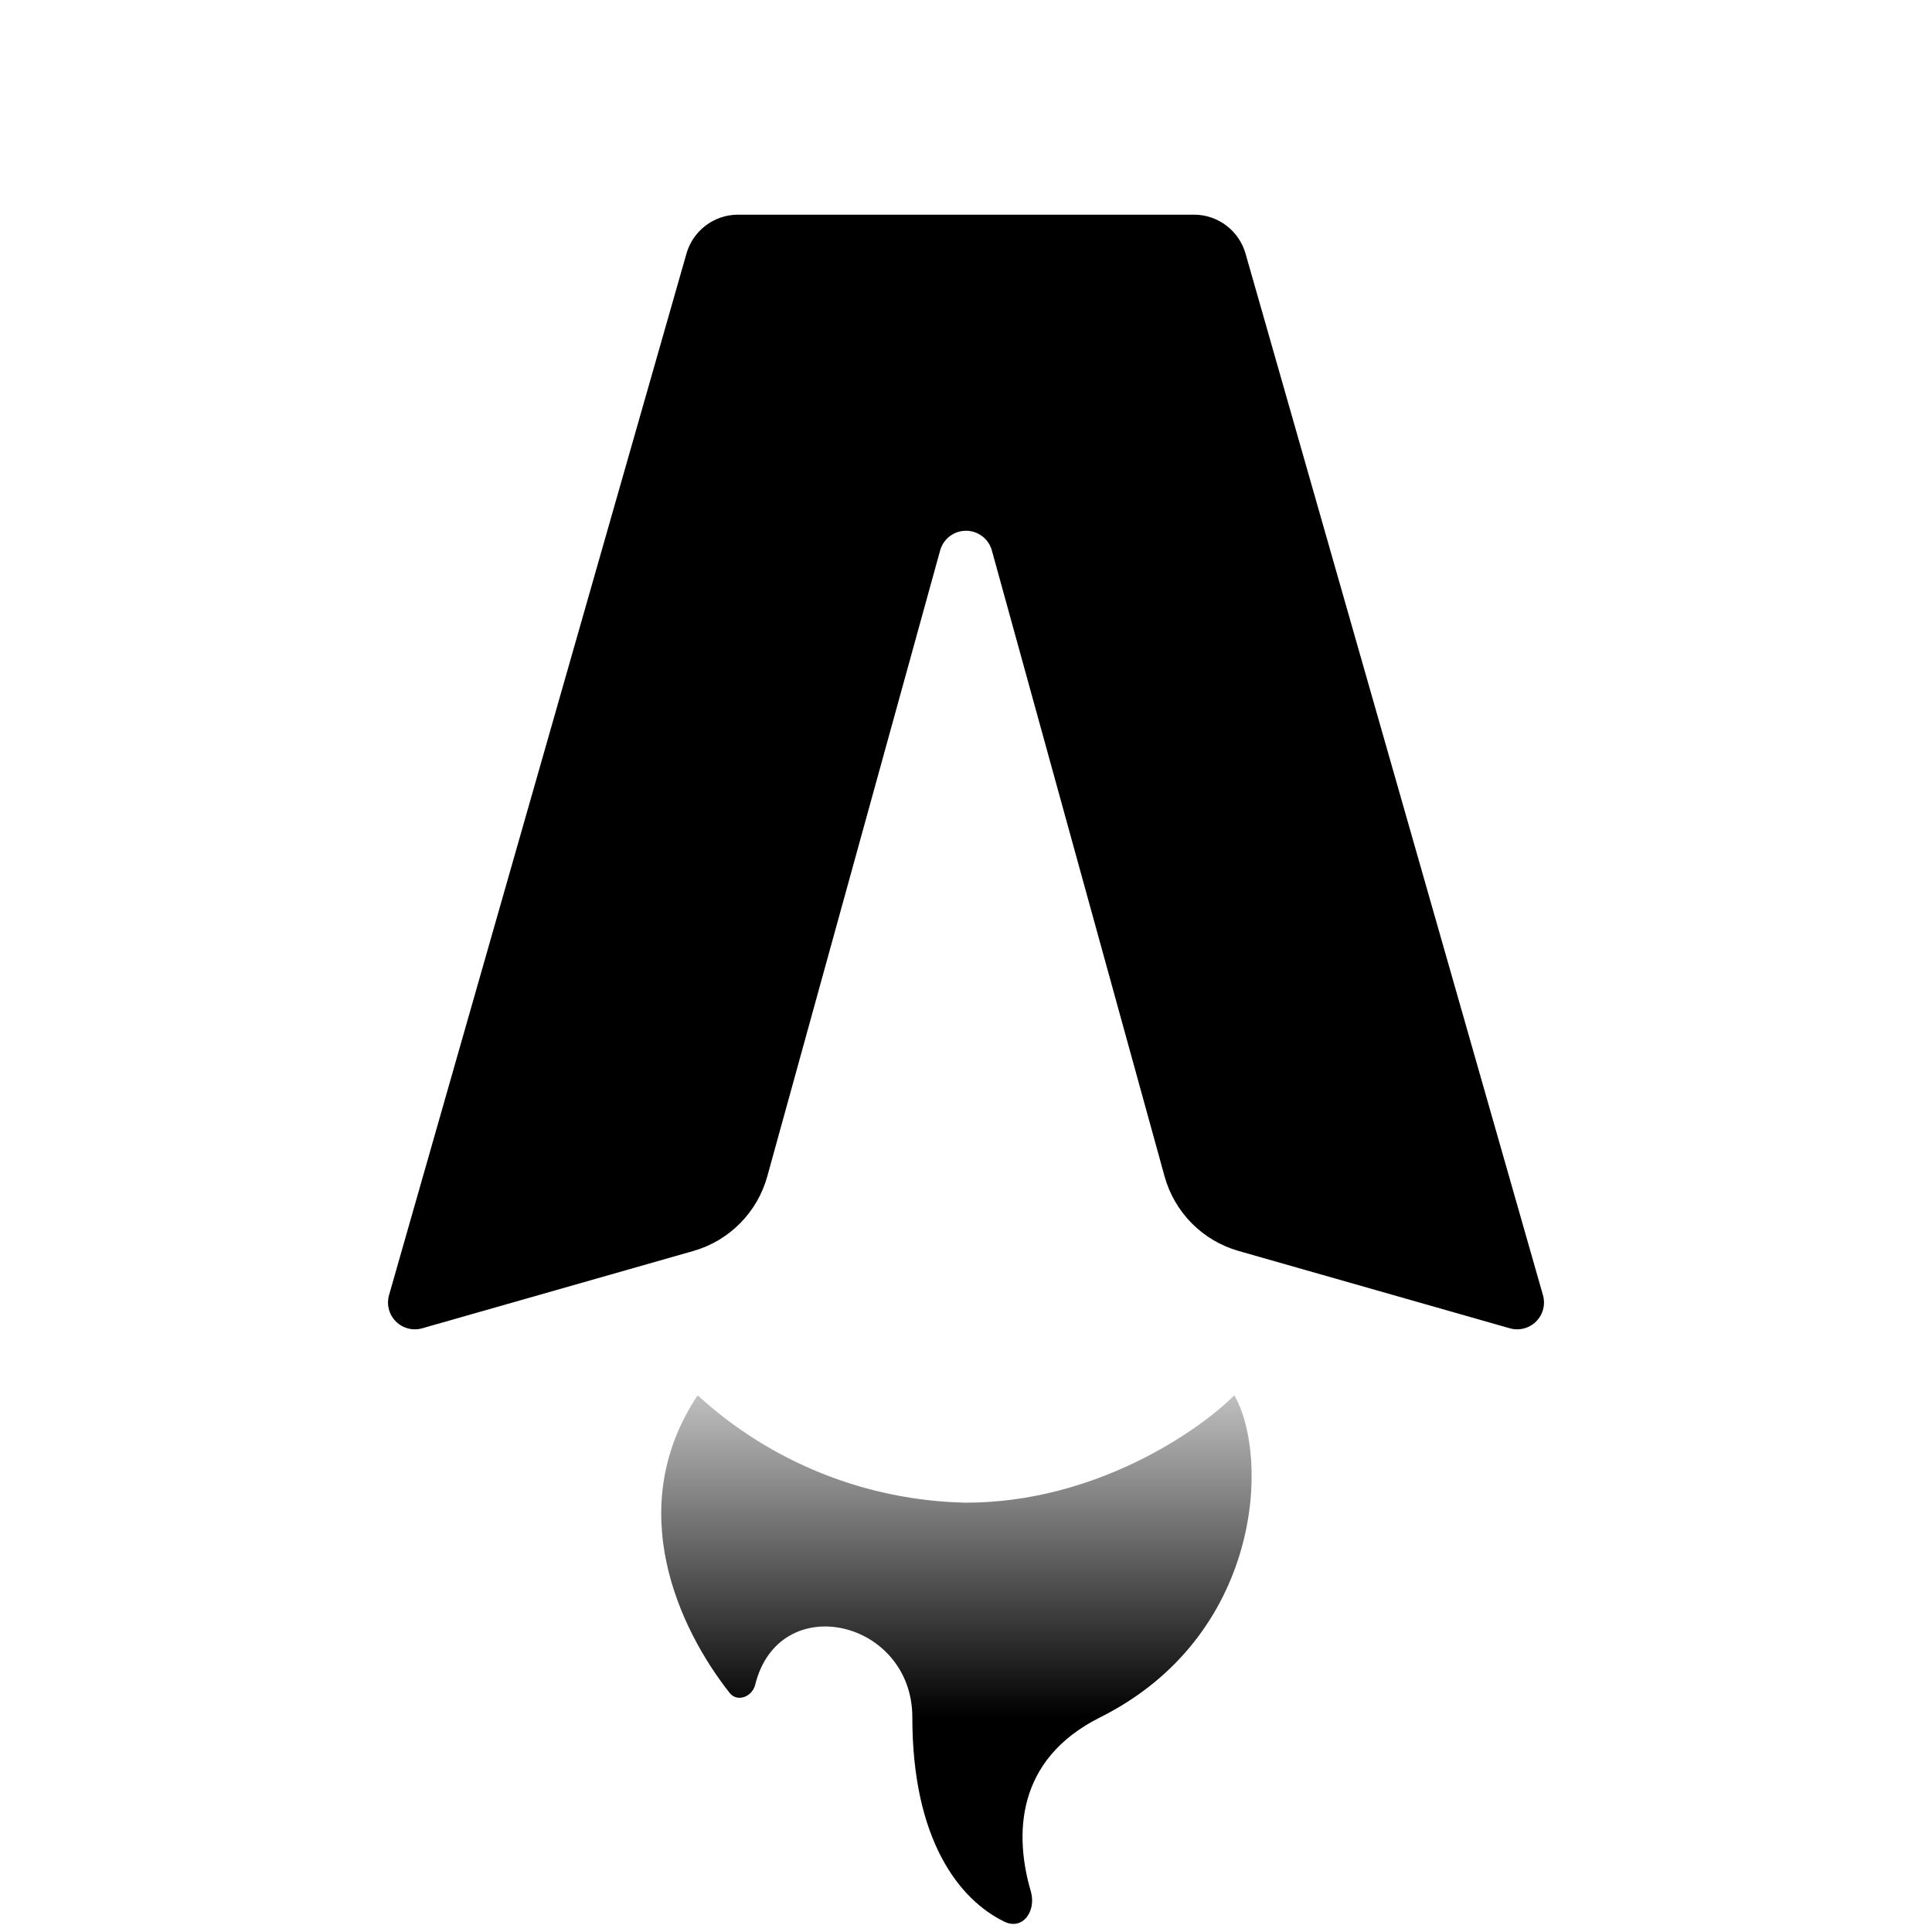
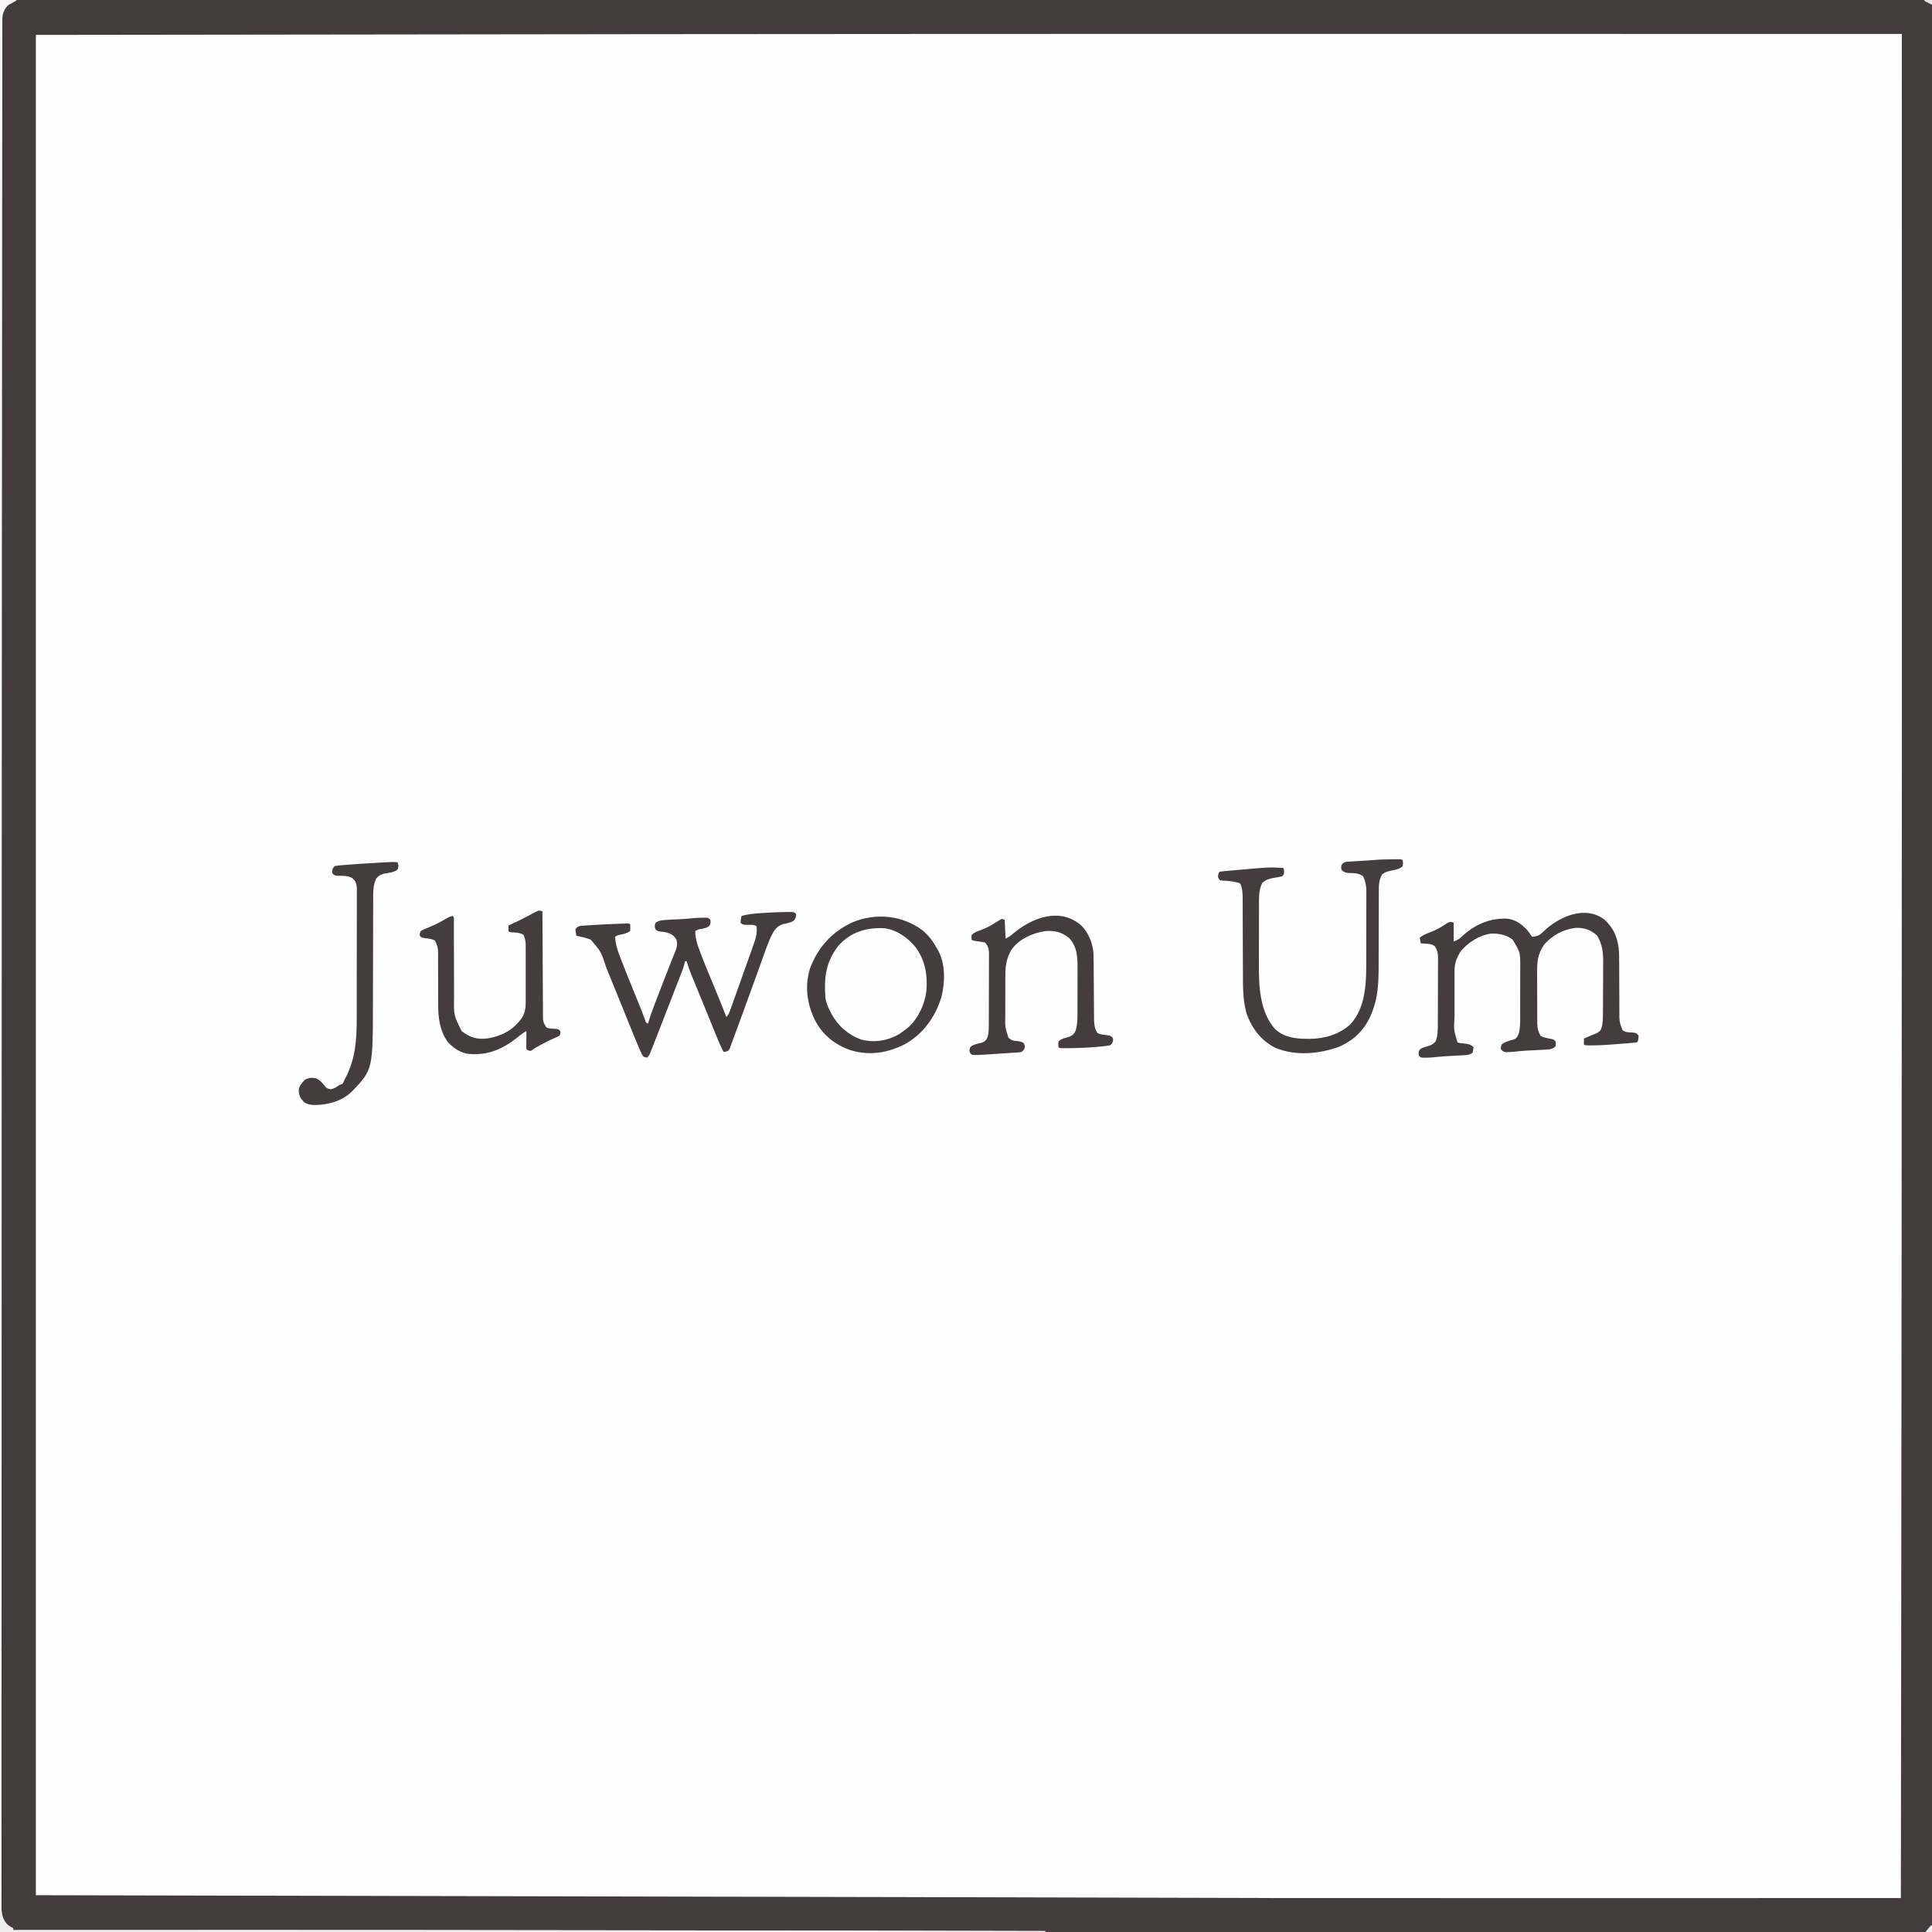
- <svg xmlns="http://www.w3.org/2000/svg" fill="none" viewBox="0 0 36 36">
-   <path fill="#000" d="M22.25 4h-8.5a1 1 0 0 0-.96.73l-5.54 19.4a.5.5 0 0 0 .62.62l5.05-1.44a2 2 0 0 0 1.38-1.4l3.22-11.66a.5.5 0 0 1 .96 0l3.22 11.67a2 2 0 0 0 1.38 1.39l5.05 1.44a.5.5 0 0 0 .62-.62l-5.54-19.4a1 1 0 0 0-.96-.73Z" />
-   <path fill="url(#gradient)" d="M18 28a7.63 7.63 0 0 1-5-2c-1.4 2.1-.35 4.35.6 5.55.14.17.41.07.47-.15.44-1.8 2.93-1.22 2.93.6 0 2.28.87 3.4 1.72 3.81.34.16.59-.2.49-.56-.31-1.05-.29-2.46 1.29-3.25 3-1.5 3.17-4.83 2.5-6-.67.67-2.6 2-5 2Z" />
-   <defs>
-     <linearGradient id="gradient" x1="16" x2="16" y1="32" y2="24" gradientUnits="userSpaceOnUse">
-       <stop stop-color="#000" />
-       <stop offset="1" stop-color="#000" stop-opacity="0" />
-     </linearGradient>
-   </defs>
-   <style>
-     @media (prefers-color-scheme:dark){:root{filter:invert(100%)}}
-   </style>
+ <svg xmlns="http://www.w3.org/2000/svg" version="1.1" width="2048" height="2048">
+   <path d="M0 0 C675.84 0 1351.68 0 2048 0 C2048 675.84 2048 1351.68 2048 2048 C1372.16 2048 696.32 2048 0 2048 C0 1372.16 0 696.32 0 0 Z " fill="#FEFEFE" transform="translate(0,0)" />
+   <path d="M0 0 C675.84 0 1351.68 0 2048 0 C2048 675.84 2048 1351.68 2048 2048 C1372.16 2048 696.32 2048 0 2048 C0 1372.16 0 696.32 0 0 Z M38 37 C38 687.76 38 1338.52 38 2009 C494.39 2009.99 494.39 2009.99 960 2011 C1154.04 2011.495 1154.04 2011.495 1352 2012 C1461.878 2012.059 1571.756 2012.105 1681.634 2012.07 C1705.512 2012.063 1729.391 2012.058 1753.269 2012.055 C1754.208 2012.055 1755.147 2012.055 1756.114 2012.055 C1765.56 2012.053 1775.006 2012.052 1784.451 2012.051 C1803.625 2012.048 1822.799 2012.045 1841.973 2012.042 C1842.851 2012.042 1843.729 2012.042 1844.634 2012.042 C1901.423 2012.033 1958.211 2012.017 2015 2012 C2015.136 1906.064 2015.265 1800.127 2015.493 1600.409 C2015.498 1595.727 2015.504 1591.046 2015.509 1586.364 C2015.59 1514.843 2015.668 1443.323 2015.777 1331.531 C2015.778 1330.827 2015.779 1330.122 2015.779 1329.396 C2015.849 1257.16 2015.912 1184.924 2016.066 760.344 C2016.066 759.607 2016.067 758.871 2016.067 758.112 C2016.072 686.209 2016.071 614.305 2016.063 489.263 C2016.063 484.283 2016.062 479.303 2016.062 474.323 C2016.055 388.403 2016.047 302.484 2016 36 C1980.526 35.994 1945.051 35.989 1909.577 35.984 C1908.88 35.984 1908.183 35.984 1907.465 35.984 C1831.464 35.973 1755.463 35.964 1679.462 35.958 C1677.736 35.958 1676.011 35.957 1674.286 35.957 C1637.919 35.954 1601.552 35.952 1565.185 35.949 C1546.866 35.948 1528.546 35.947 1510.226 35.945 C1507.466 35.945 1504.706 35.945 1501.946 35.945 C1454.285 35.941 1406.623 35.936 1358.962 35.928 C918.64 35.857 478.323 36.369 38 37 Z " fill="#443B3C" transform="translate(0,0)" />
+   <path d="M0 0 C6.347 5.446 10.83 11.351 14.863 18.645 C15.461 19.642 15.461 19.642 16.07 20.66 C24.169 35.099 23.788 54.748 19.836 70.41 C13.574 91.234 0.837 109.286 -18.336 120.199 C-37.007 129.834 -56.093 133.02 -76.484 126.902 C-93.2 121.146 -106.505 110.491 -114.449 94.645 C-122.743 77.517 -125.191 58.769 -119.523 40.336 C-111.068 17.829 -96.455 1.575 -74.449 -8.668 C-49.522 -18.986 -21.631 -16.244 0 0 Z " fill="#FDFDFD" transform="translate(978.1367,986.3555)" />
+   <path d="M0 0 C10.469 9.722 14.569 21.034 15.281 35.208 C15.399 39.032 15.418 42.855 15.411 46.681 C15.406 49.213 15.42 51.745 15.439 54.277 C15.482 60.554 15.493 66.832 15.505 73.109 C15.517 78.445 15.541 83.78 15.58 89.116 C15.593 91.598 15.589 94.079 15.585 96.56 C15.594 98.092 15.604 99.623 15.615 101.154 C15.609 101.832 15.603 102.511 15.597 103.21 C15.663 108.432 16.914 112.283 19 117 C22.415 119.688 26.461 119.363 30.66 119.559 C33.423 120.08 34.385 120.719 36 123 C35.565 128.435 35.565 128.435 34 130 C31.393 130.304 28.803 130.549 26.188 130.754 C25.386 130.819 24.584 130.884 23.758 130.951 C22.047 131.089 20.335 131.224 18.623 131.357 C16.066 131.557 13.509 131.769 10.953 131.982 C2.737 132.645 -5.443 133.131 -13.688 133.152 C-14.413 133.155 -15.138 133.158 -15.885 133.161 C-20.871 133.129 -20.871 133.129 -22 132 C-22.041 130 -22.043 128 -22 126 C-20.646 125.395 -19.292 124.791 -17.938 124.188 C-17.119 123.819 -16.3 123.45 -15.457 123.07 C-13.97 122.423 -12.47 121.804 -10.949 121.242 C-7.945 120.123 -6.162 119.199 -4.125 116.688 C-1.926 111.436 -1.845 106.048 -1.823 100.425 C-1.813 99.324 -1.813 99.324 -1.803 98.2 C-1.783 95.786 -1.772 93.371 -1.762 90.957 C-1.758 90.127 -1.754 89.296 -1.749 88.441 C-1.729 84.045 -1.714 79.649 -1.705 75.254 C-1.694 70.739 -1.659 66.225 -1.62 61.711 C-1.593 58.217 -1.585 54.723 -1.582 51.228 C-1.577 49.565 -1.565 47.902 -1.547 46.24 C-1.431 35.303 -2.223 26.181 -8.062 16.625 C-14.703 10.691 -22.016 8.149 -30.895 8.586 C-44.305 10.374 -55.177 16.243 -64.148 26.301 C-71.014 36.309 -71.721 44.756 -71.594 56.574 C-71.592 58.27 -71.592 59.965 -71.594 61.66 C-71.592 65.196 -71.574 68.732 -71.542 72.268 C-71.502 76.787 -71.498 81.305 -71.505 85.825 C-71.509 89.319 -71.496 92.813 -71.479 96.307 C-71.472 97.973 -71.469 99.639 -71.47 101.305 C-71.468 103.636 -71.447 105.965 -71.42 108.296 C-71.423 108.975 -71.426 109.654 -71.429 110.354 C-71.342 115.299 -70.241 118.675 -68 123 C-65.616 124.472 -63.464 124.901 -60.746 125.48 C-59.943 125.652 -59.14 125.823 -58.312 126 C-57.546 126.144 -56.779 126.289 -55.988 126.438 C-54 127 -54 127 -52 129 C-51.625 131.438 -51.625 131.438 -52 134 C-55.332 137.407 -58.451 137.469 -63.074 137.695 C-63.757 137.733 -64.441 137.771 -65.145 137.81 C-67.325 137.928 -69.506 138.027 -71.688 138.125 C-74.546 138.269 -77.404 138.42 -80.262 138.57 C-80.947 138.605 -81.632 138.639 -82.338 138.675 C-87.26 138.931 -92.109 139.409 -97 140 C-98.789 140.123 -100.582 140.215 -102.375 140.25 C-103.593 140.289 -103.593 140.289 -104.836 140.328 C-107.525 139.92 -108.401 139.167 -110 137 C-110 134.5 -110 134.5 -109 132 C-104.783 129.034 -100.462 127.907 -95.523 126.648 C-92.383 124.597 -91.694 122.588 -90.608 119.071 C-89.224 112.082 -89.55 104.852 -89.566 97.754 C-89.562 95.975 -89.557 94.195 -89.551 92.416 C-89.542 88.699 -89.544 84.981 -89.554 81.263 C-89.565 76.521 -89.545 71.78 -89.516 67.038 C-89.498 63.367 -89.498 59.696 -89.504 56.025 C-89.504 54.278 -89.498 52.53 -89.485 50.783 C-89.369 34.569 -89.369 34.569 -97.562 21.062 C-104.08 15.936 -112.298 14.346 -120.473 14.656 C-132.93 16.351 -145.281 24.198 -153 34 C-156.86 40.469 -159.124 45.957 -159.129 53.532 C-159.131 54.191 -159.133 54.85 -159.135 55.529 C-159.139 57.709 -159.136 59.89 -159.133 62.07 C-159.133 63.591 -159.134 65.113 -159.136 66.634 C-159.137 69.826 -159.135 73.019 -159.13 76.212 C-159.125 80.284 -159.128 84.355 -159.134 88.427 C-159.138 91.572 -159.136 94.717 -159.134 97.862 C-159.133 99.362 -159.134 100.862 -159.136 102.362 C-159.972 116.749 -159.972 116.749 -156 130 C-153.042 130.935 -153.042 130.935 -149.625 131.125 C-145.114 131.542 -142.398 131.903 -139 135 C-139.312 137.875 -139.312 137.875 -140 141 C-143.573 143.382 -145.502 143.365 -149.758 143.598 C-150.42 143.637 -151.083 143.676 -151.765 143.716 C-153.885 143.84 -156.005 143.952 -158.125 144.062 C-160.899 144.216 -163.672 144.375 -166.445 144.535 C-167.758 144.61 -169.072 144.685 -170.425 144.763 C-173.329 144.955 -176.2 145.207 -179.09 145.547 C-182.57 145.95 -185.937 146.165 -189.438 146.188 C-190.447 146.202 -191.456 146.216 -192.496 146.23 C-195 146 -195 146 -197 144 C-197.348 141.287 -197.515 139.693 -195.852 137.453 C-193.402 135.531 -191.06 134.999 -188.062 134.188 C-184.037 132.904 -182.28 132.293 -179.312 129.188 C-176.831 123.161 -176.848 116.918 -176.839 110.498 C-176.834 109.677 -176.829 108.857 -176.824 108.012 C-176.809 105.319 -176.802 102.626 -176.797 99.934 C-176.794 99.01 -176.791 98.086 -176.788 97.134 C-176.773 92.251 -176.764 87.368 -176.76 82.486 C-176.754 77.45 -176.73 72.414 -176.702 67.378 C-176.683 63.496 -176.678 59.614 -176.676 55.732 C-176.673 53.875 -176.665 52.019 -176.652 50.162 C-176.635 47.565 -176.637 44.969 -176.644 42.373 C-176.634 41.611 -176.625 40.848 -176.616 40.063 C-176.653 35.302 -177.428 32.019 -180 28 C-183.404 25.73 -185.165 25.635 -189.188 25.375 C-190.274 25.3 -191.361 25.225 -192.48 25.148 C-193.312 25.099 -194.143 25.05 -195 25 C-195.33 23.02 -195.66 21.04 -196 19 C-192.635 16.138 -189.191 14.824 -185.062 13.312 C-178.337 10.78 -172.631 7.488 -166.707 3.441 C-164 2 -164 2 -160 3 C-160 9.6 -160 16.2 -160 23 C-155.621 21.248 -154.196 20.509 -151.062 17.438 C-137.546 5.091 -122.764 -1.502 -104.277 -1.27 C-94.871 -0.496 -88.34 4.274 -82 11 C-80.169 13.272 -78.586 15.544 -77 18 C-71.357 17.613 -68.904 16.554 -65 12.5 C-48.418 -3.399 -20.554 -15.883 0 0 Z " fill="#443C3D" transform="translate(1701,975)" />
+   <path d="M0 0 C1.165 -0.014 1.165 -0.014 2.353 -0.028 C7.565 0.002 7.565 0.002 9.812 2.25 C9.611 4.871 9.248 6.651 7.691 8.793 C4.156 11.534 -0.457 11.982 -4.742 12.992 C-11.735 15.545 -14.389 20.78 -17.455 27.198 C-21.139 35.568 -24.085 44.261 -27.161 52.866 C-28.458 56.495 -29.764 60.121 -31.073 63.745 C-32.426 67.496 -33.78 71.246 -35.13 74.998 C-39.368 86.77 -43.653 98.524 -47.963 110.269 C-49.099 113.366 -50.231 116.463 -51.362 119.561 C-53.002 124.043 -54.662 128.516 -56.341 132.983 C-57.117 135.06 -57.87 137.143 -58.622 139.229 C-59.244 140.873 -59.244 140.873 -59.879 142.551 C-60.212 143.456 -60.546 144.361 -60.889 145.294 C-62.188 147.25 -62.188 147.25 -64.832 148.044 C-65.609 148.112 -66.387 148.18 -67.188 148.25 C-70.835 141.29 -73.766 134.1 -76.688 126.812 C-77.828 123.981 -78.971 121.151 -80.113 118.32 C-80.423 117.552 -80.733 116.783 -81.052 115.992 C-83.816 109.148 -86.615 102.319 -89.418 95.492 C-90.328 93.273 -91.238 91.053 -92.148 88.834 C-93.507 85.52 -94.867 82.208 -96.23 78.896 C-97.515 75.775 -98.795 72.651 -100.074 69.527 C-100.46 68.593 -100.846 67.659 -101.244 66.696 C-103.192 61.928 -104.891 57.237 -106.188 52.25 C-106.847 52.25 -107.507 52.25 -108.188 52.25 C-108.313 52.968 -108.439 53.686 -108.569 54.425 C-109.186 57.243 -110.042 59.759 -111.083 62.447 C-111.475 63.466 -111.867 64.486 -112.272 65.536 C-112.7 66.637 -113.129 67.737 -113.57 68.871 C-114.017 70.028 -114.464 71.184 -114.924 72.376 C-116.133 75.502 -117.345 78.627 -118.56 81.751 C-119.563 84.332 -120.564 86.914 -121.564 89.496 C-124.302 96.561 -127.048 103.622 -129.798 110.682 C-131.089 113.996 -132.377 117.31 -133.665 120.625 C-135.431 125.169 -137.204 129.71 -138.983 134.25 C-139.617 135.869 -140.25 137.49 -140.881 139.111 C-141.744 141.325 -142.613 143.536 -143.484 145.746 C-143.962 146.965 -144.44 148.184 -144.933 149.439 C-146.188 152.25 -146.188 152.25 -148.188 154.25 C-150.159 154.147 -150.159 154.147 -152.188 153.25 C-153.508 151.36 -153.508 151.36 -154.646 148.89 C-155.068 147.981 -155.491 147.072 -155.926 146.135 C-157.973 141.452 -159.948 136.749 -161.855 132.008 C-162.288 130.942 -162.721 129.876 -163.167 128.777 C-164.093 126.494 -165.018 124.21 -165.94 121.926 C-167.393 118.332 -168.85 114.739 -170.308 111.147 C-172.3 106.242 -174.29 101.336 -176.278 96.429 C-180.21 86.725 -184.147 77.023 -188.099 67.328 C-189.224 64.565 -190.344 61.8 -191.464 59.036 C-196.999 42.096 -196.999 42.096 -207.898 29.359 C-212.825 27.373 -217.989 26.273 -223.188 25.25 C-223.875 21.938 -223.875 21.938 -224.188 18.25 C-222.642 16.048 -221.639 15.356 -219.012 14.742 C-217.742 14.649 -217.742 14.649 -216.445 14.555 C-215.475 14.479 -214.504 14.403 -213.504 14.325 C-212.451 14.259 -211.398 14.193 -210.312 14.125 C-209.226 14.048 -208.139 13.971 -207.02 13.891 C-198.083 13.292 -189.137 12.898 -180.188 12.562 C-178.911 12.514 -177.635 12.465 -176.321 12.416 C-174.553 12.359 -174.553 12.359 -172.75 12.301 C-171.699 12.266 -170.649 12.232 -169.566 12.197 C-167.188 12.25 -167.188 12.25 -166.188 13.25 C-165.938 16.688 -165.938 16.688 -166.188 20.25 C-169.349 22.358 -171.639 22.967 -175.312 23.812 C-179.058 24.417 -179.058 24.417 -182.188 26.25 C-181.8 33.136 -180.176 38.893 -177.73 45.309 C-177.377 46.256 -177.024 47.203 -176.661 48.179 C-172.479 59.305 -167.996 70.311 -163.5 81.312 C-162.251 84.376 -161.004 87.441 -159.758 90.505 C-158.964 92.456 -158.17 94.406 -157.374 96.356 C-154.845 102.568 -152.428 108.806 -150.149 115.115 C-149.384 117.415 -149.384 117.415 -147.188 118.25 C-147.022 117.663 -146.856 117.076 -146.685 116.471 C-144.726 109.716 -142.35 103.189 -139.801 96.637 C-139.38 95.546 -138.959 94.456 -138.526 93.333 C-137.187 89.866 -135.844 86.402 -134.5 82.938 C-133.617 80.656 -132.735 78.374 -131.854 76.092 C-131.42 74.971 -130.987 73.85 -130.54 72.696 C-129.676 70.457 -128.812 68.217 -127.95 65.977 C-125.909 60.675 -123.846 55.383 -121.724 50.112 C-121.344 49.155 -120.965 48.197 -120.574 47.211 C-119.867 45.431 -119.15 43.656 -118.419 41.886 C-116.608 37.283 -115.664 34.167 -117.188 29.25 C-119.71 24.912 -122.438 23.346 -127.027 21.793 C-129.205 21.246 -131.265 20.998 -133.5 20.812 C-137.188 20.25 -137.188 20.25 -139.25 18.5 C-140.467 15.579 -140.345 14.183 -139.188 11.25 C-136.5 9.591 -134.186 8.947 -131.062 8.656 C-129.881 8.546 -129.881 8.546 -128.676 8.434 C-123.671 8.064 -118.662 7.853 -113.648 7.645 C-109.586 7.462 -105.567 7.21 -101.527 6.73 C-97.593 6.266 -93.715 6.084 -89.75 6.062 C-87.958 6.041 -87.958 6.041 -86.129 6.02 C-83.188 6.25 -83.188 6.25 -81.188 8.25 C-80.84 10.961 -80.683 12.558 -82.324 14.809 C-84.851 16.764 -87.205 17.194 -90.312 17.875 C-94.058 18.44 -94.058 18.44 -97.188 20.25 C-97.141 27.061 -95.536 33.129 -93.125 39.438 C-92.789 40.34 -92.453 41.242 -92.107 42.171 C-86.727 56.393 -80.8 70.409 -74.988 84.457 C-71.31 93.357 -67.728 102.294 -64.188 111.25 C-61.734 108.796 -61.131 106.75 -59.96 103.481 C-59.304 101.661 -59.304 101.661 -58.634 99.804 C-58.158 98.467 -57.682 97.13 -57.207 95.793 C-56.711 94.411 -56.215 93.029 -55.719 91.648 C-54.674 88.736 -53.633 85.823 -52.594 82.909 C-51.287 79.238 -49.972 75.57 -48.655 71.903 C-45.912 64.265 -43.193 56.62 -40.498 48.966 C-39.667 46.608 -38.831 44.252 -37.99 41.898 C-36.963 39.016 -35.953 36.128 -34.949 33.238 C-34.516 32.04 -34.516 32.04 -34.075 30.818 C-32.3 25.612 -31.575 20.755 -32.188 15.25 C-34.587 12.85 -40.716 13.784 -43.965 13.629 C-47.188 13.25 -47.188 13.25 -49.188 11.25 C-48.812 7.625 -48.812 7.625 -48.188 4.25 C-40.976 2.113 -33.861 1.598 -26.375 1.125 C-25.096 1.042 -23.818 0.958 -22.501 0.872 C-15.002 0.41 -7.513 0.049 0 0 Z " fill="#443C3D" transform="translate(834.1875,966.75)" />
+   <path d="M0 0 C0.892 -0.005 1.784 -0.009 2.703 -0.014 C9.064 0.002 9.064 0.002 10.188 1.125 C10.5 4 10.5 4 10.188 7.125 C7.092 10.19 3.945 10.81 -0.25 11.625 C-4.686 12.489 -8.259 13.248 -11.812 16.125 C-15.024 21.997 -15.239 27.016 -15.197 33.624 C-15.203 34.658 -15.208 35.691 -15.214 36.756 C-15.223 38.994 -15.226 41.233 -15.223 43.471 C-15.219 47.03 -15.233 50.59 -15.252 54.149 C-15.288 61.724 -15.302 69.3 -15.312 76.875 C-15.325 85.619 -15.347 94.363 -15.393 103.107 C-15.406 106.583 -15.402 110.058 -15.397 113.533 C-15.437 129.57 -16.003 145.959 -22 161.062 C-22.3 161.843 -22.599 162.624 -22.908 163.429 C-29.61 180.155 -41.018 191.675 -57.562 198.812 C-78.928 206.485 -103.644 208.682 -124.902 199.84 C-140.504 191.984 -150.382 178.462 -155.812 162.125 C-159.455 147.97 -159.253 133.728 -159.254 119.211 C-159.266 116.741 -159.279 114.271 -159.294 111.801 C-159.33 105.35 -159.35 98.898 -159.365 92.447 C-159.39 82.088 -159.43 71.73 -159.487 61.372 C-159.504 57.767 -159.507 54.163 -159.51 50.558 C-159.52 48.349 -159.53 46.14 -159.541 43.931 C-159.537 42.438 -159.537 42.438 -159.534 40.915 C-159.573 35.617 -159.895 31.093 -161.812 26.125 C-164.007 24.673 -164.007 24.673 -166.75 24.25 C-167.727 24.036 -168.704 23.822 -169.711 23.602 C-173.668 22.994 -177.598 22.669 -181.598 22.531 C-182.329 22.397 -183.059 22.263 -183.812 22.125 C-185.812 19.125 -185.812 19.125 -185.5 16.5 C-184.812 14.125 -184.812 14.125 -183.812 13.125 C-181.614 12.835 -179.407 12.608 -177.199 12.406 C-176.522 12.344 -175.845 12.281 -175.147 12.217 C-172.932 12.014 -170.716 11.819 -168.5 11.625 C-167.749 11.558 -166.997 11.491 -166.223 11.422 C-131.462 8.333 -131.462 8.333 -116.812 9.125 C-115.812 10.125 -115.812 10.125 -115.625 13.062 C-115.812 16.125 -115.812 16.125 -117.812 18.125 C-120.885 18.794 -123.944 19.329 -127.051 19.805 C-131.855 20.645 -135.191 21.828 -138.812 25.125 C-141.735 31.157 -142.252 37.162 -142.217 43.762 C-142.227 45.14 -142.227 45.14 -142.237 46.546 C-142.256 49.563 -142.252 52.58 -142.246 55.598 C-142.251 57.724 -142.256 59.851 -142.262 61.978 C-142.271 66.437 -142.269 70.896 -142.259 75.356 C-142.247 81 -142.267 86.643 -142.296 92.287 C-142.315 96.686 -142.314 101.085 -142.309 105.485 C-142.309 107.561 -142.315 109.637 -142.327 111.713 C-142.447 134.769 -141.39 161.706 -125.297 179.832 C-116.038 188.709 -103.788 190.304 -91.562 190.312 C-90.672 190.325 -89.781 190.337 -88.863 190.35 C-73.262 190.384 -57.58 185.822 -45.781 175.316 C-28.128 156.695 -28.494 128.555 -28.512 104.629 C-28.508 102.383 -28.503 100.136 -28.499 97.89 C-28.491 93.211 -28.492 88.533 -28.497 83.854 C-28.503 77.87 -28.486 71.886 -28.462 65.902 C-28.448 61.276 -28.447 56.649 -28.45 52.023 C-28.449 49.816 -28.444 47.609 -28.434 45.402 C-28.422 42.321 -28.429 39.24 -28.44 36.158 C-28.433 35.257 -28.425 34.356 -28.417 33.427 C-28.465 27.667 -29.374 23.369 -31.812 18.125 C-36.454 14.338 -42.035 14.692 -47.789 14.531 C-51.078 14.089 -52.482 13.45 -54.812 11.125 C-55.25 8.625 -55.25 8.625 -54.812 6.125 C-53.095 3.758 -52.115 3.184 -49.216 2.617 C-47.676 2.524 -47.676 2.524 -46.105 2.43 C-44.4 2.316 -44.4 2.316 -42.66 2.201 C-41.452 2.134 -40.245 2.068 -39 2 C-37.767 1.922 -36.534 1.844 -35.263 1.764 C-32.839 1.611 -30.414 1.463 -27.989 1.32 C-25.528 1.169 -23.074 0.996 -20.617 0.781 C-13.741 0.185 -6.899 0.025 0 0 Z " fill="#443C3D" transform="translate(1476.812,910.875)" />
+   <path d="M0 0 C8.851 8.009 13.58 20.034 14.199 31.772 C14.297 35.575 14.323 39.378 14.336 43.183 C14.344 45.74 14.364 48.296 14.388 50.853 C14.444 57.197 14.48 63.542 14.516 69.886 C14.547 75.263 14.586 80.639 14.636 86.016 C14.656 88.526 14.664 91.036 14.672 93.545 C14.685 95.093 14.699 96.64 14.713 98.188 C14.712 98.878 14.711 99.568 14.71 100.279 C14.775 105.414 15.347 110.52 18.25 114.875 C20.758 116.487 23.055 116.654 26 117 C31.53 117.651 31.53 117.651 33.887 119.402 C35 121 35 121 34.812 123.562 C34 126 34 126 32 128 C29.52 128.462 27.128 128.802 24.625 129.062 C23.875 129.145 23.125 129.227 22.352 129.312 C10.046 130.59 -2.319 131.07 -14.688 131.125 C-15.413 131.13 -16.138 131.134 -16.885 131.139 C-21.877 131.123 -21.877 131.123 -23 130 C-23.188 127.062 -23.188 127.062 -23 124 C-19.912 120.912 -15.97 120.335 -11.848 119.098 C-8.107 117.656 -6.608 116.25 -4.875 112.688 C-3.174 107.463 -2.872 102.412 -2.855 96.944 C-2.851 96.265 -2.848 95.586 -2.845 94.887 C-2.835 92.658 -2.833 90.428 -2.832 88.199 C-2.829 86.638 -2.825 85.076 -2.822 83.514 C-2.816 80.245 -2.814 76.976 -2.815 73.707 C-2.815 69.538 -2.801 65.369 -2.784 61.2 C-2.773 57.975 -2.771 54.75 -2.771 51.525 C-2.77 49.989 -2.766 48.453 -2.758 46.917 C-2.7 34.241 -2.978 23.749 -12 14 C-19.902 7.92 -27.184 6.272 -37 7 C-49.877 8.941 -63.885 14.935 -71.898 25.504 C-79.064 36.019 -79.315 45.779 -79.301 58.184 C-79.305 59.649 -79.309 61.114 -79.314 62.58 C-79.321 65.638 -79.321 68.697 -79.316 71.755 C-79.31 75.65 -79.327 79.544 -79.35 83.438 C-79.365 86.46 -79.366 89.483 -79.363 92.505 C-79.363 93.94 -79.368 95.375 -79.378 96.81 C-79.596 108.763 -79.596 108.763 -76 120 C-73.119 122.544 -71.328 123.343 -67.5 123.5 C-64.66 123.743 -63.035 123.983 -60.438 125.25 C-59 127 -59 127 -58.562 129.5 C-59.079 132.45 -59.7 133.156 -62 135 C-63.881 135.475 -63.881 135.475 -66.021 135.616 C-66.827 135.676 -67.632 135.736 -68.461 135.797 C-69.33 135.847 -70.199 135.898 -71.094 135.949 C-71.996 136.012 -72.898 136.074 -73.827 136.138 C-75.74 136.268 -77.653 136.391 -79.566 136.508 C-82.462 136.685 -85.356 136.881 -88.25 137.08 C-110.561 138.581 -110.561 138.581 -115 138 C-117 136 -117 136 -117.312 133.562 C-117 131 -117 131 -115.887 129.457 C-112.473 126.82 -108.157 126.289 -104.031 125.258 C-100.372 123.739 -99.55 122.592 -98 119 C-96.806 114.482 -96.845 109.982 -96.839 105.342 C-96.834 104.481 -96.829 103.62 -96.824 102.733 C-96.809 99.895 -96.802 97.057 -96.797 94.219 C-96.791 92.242 -96.785 90.266 -96.78 88.29 C-96.769 84.151 -96.763 80.012 -96.76 75.873 C-96.754 70.57 -96.73 65.267 -96.702 59.964 C-96.683 55.884 -96.678 51.804 -96.676 47.724 C-96.673 45.769 -96.665 43.813 -96.652 41.858 C-96.635 39.125 -96.637 36.392 -96.644 33.658 C-96.634 32.852 -96.625 32.045 -96.616 31.215 C-96.653 26.175 -97.365 22.635 -101 19 C-103.16 18.628 -105.329 18.302 -107.5 18 C-113.889 17.111 -113.889 17.111 -115 16 C-115.312 13.625 -115.312 13.625 -115 11 C-112.047 8.27 -108.957 7.155 -105.188 5.875 C-98.924 3.577 -93.516 0.505 -87.938 -3.141 C-86.335 -4.165 -84.671 -5.091 -83 -6 C-82.01 -5.67 -81.02 -5.34 -80 -5 C-79.67 1.6 -79.34 8.2 -79 15 C-75.385 13.193 -73.084 11.483 -70.062 8.875 C-50.432 -7.336 -22.062 -17.938 0 0 Z " fill="#443C3D" transform="translate(1145,980)" />
+   <path d="M0 0 C0.763 0.206 1.526 0.412 2.312 0.625 C2.315 1.229 2.317 1.832 2.32 2.454 C2.379 17.143 2.454 31.833 2.548 46.522 C2.593 53.625 2.633 60.729 2.659 67.833 C2.684 74.686 2.725 81.54 2.776 88.393 C2.792 91.01 2.804 93.627 2.81 96.243 C2.82 99.904 2.848 103.565 2.88 107.225 C2.879 108.311 2.877 109.396 2.876 110.514 C2.878 117.593 2.878 117.593 6.312 123.625 C9.578 125.258 13.174 125.023 16.781 125.246 C19.312 125.625 19.312 125.625 21.312 127.625 C21.5 130 21.5 130 20.312 132.625 C16.812 134.375 16.812 134.375 14.395 135.324 C10.303 137.051 6.42 139.106 2.5 141.188 C1.388 141.77 1.388 141.77 0.254 142.364 C-2.675 143.918 -5.411 145.416 -8.062 147.418 C-9.688 148.625 -9.688 148.625 -11.875 148.375 C-13.688 147.625 -13.688 147.625 -14.688 146.625 C-14.774 145.209 -14.795 143.789 -14.785 142.371 C-14.78 141.09 -14.78 141.09 -14.775 139.783 C-14.763 138.436 -14.763 138.436 -14.75 137.062 C-14.745 136.161 -14.741 135.259 -14.736 134.33 C-14.725 132.095 -14.708 129.86 -14.688 127.625 C-18.14 129.6 -21.151 131.749 -24.188 134.312 C-39.931 146.944 -55.401 153.433 -75.651 151.86 C-84.43 150.847 -91.618 145.852 -97.688 139.625 C-106.488 127.67 -108.279 113.642 -108.204 99.284 C-108.191 96.815 -108.203 94.347 -108.22 91.877 C-108.246 87.532 -108.252 83.187 -108.251 78.841 C-108.249 71.864 -108.263 64.887 -108.306 57.91 C-108.316 55.488 -108.308 53.068 -108.298 50.646 C-108.304 49.156 -108.311 47.665 -108.319 46.174 C-108.318 44.882 -108.317 43.589 -108.316 42.258 C-108.751 38.007 -109.699 35.39 -111.688 31.625 C-115.049 29.905 -118.239 29.541 -121.938 29.125 C-125.688 28.625 -125.688 28.625 -127.688 26.625 C-127.832 24.242 -127.832 24.242 -126.688 21.625 C-124.093 19.919 -121.261 18.872 -118.375 17.75 C-111.559 14.934 -105.332 11.889 -99.07 7.973 C-96.881 6.734 -95.17 5.976 -92.688 5.625 C-91.688 6.625 -91.688 6.625 -91.563 8.37 C-91.563 9.135 -91.563 9.9 -91.563 10.689 C-91.56 11.565 -91.558 12.441 -91.555 13.343 C-91.557 14.312 -91.559 15.28 -91.562 16.279 C-91.56 17.293 -91.558 18.308 -91.556 19.354 C-91.552 21.567 -91.55 23.781 -91.549 25.995 C-91.546 30.709 -91.525 35.423 -91.504 40.137 C-91.466 48.92 -91.435 57.703 -91.437 66.487 C-91.438 72.589 -91.414 78.692 -91.375 84.794 C-91.365 87.115 -91.363 89.435 -91.371 91.756 C-91.675 110.839 -91.675 110.839 -83.375 127.562 C-74.155 134.639 -66.852 136.763 -55.203 135.316 C-39.882 132.56 -28.315 126.194 -19.246 113.336 C-16.198 108.035 -15.436 103.414 -15.429 97.338 C-15.425 96.635 -15.422 95.931 -15.418 95.207 C-15.409 92.898 -15.415 90.59 -15.422 88.281 C-15.421 86.668 -15.419 85.054 -15.416 83.44 C-15.413 80.064 -15.417 76.689 -15.427 73.313 C-15.438 68.996 -15.432 64.678 -15.42 60.361 C-15.412 57.031 -15.415 53.7 -15.42 50.37 C-15.421 48.778 -15.42 47.187 -15.415 45.595 C-15.41 43.367 -15.418 41.14 -15.429 38.912 C-15.43 37.647 -15.432 36.381 -15.434 35.078 C-15.691 31.577 -16.325 28.853 -17.688 25.625 C-21.503 23.121 -26.127 23.194 -30.578 22.871 C-32.688 22.625 -32.688 22.625 -33.688 21.625 C-33.728 19.625 -33.73 17.625 -33.688 15.625 C-33.152 15.396 -32.617 15.166 -32.066 14.93 C-26.175 12.365 -20.485 9.515 -14.812 6.5 C-13.972 6.058 -13.132 5.616 -12.266 5.16 C-1.983 -0.277 -1.983 -0.277 0 0 Z " fill="#453D3D" transform="translate(572.6875,965.375)" />
+   <path d="M0 0 C6.347 5.446 10.83 11.351 14.863 18.645 C15.461 19.642 15.461 19.642 16.07 20.66 C24.169 35.099 23.788 54.748 19.836 70.41 C13.574 91.234 0.837 109.286 -18.336 120.199 C-37.007 129.834 -56.093 133.02 -76.484 126.902 C-93.2 121.146 -106.505 110.491 -114.449 94.645 C-122.743 77.517 -125.191 58.769 -119.523 40.336 C-111.068 17.829 -96.455 1.575 -74.449 -8.668 C-49.522 -18.986 -21.631 -16.244 0 0 Z M-89.59 16.441 C-102.919 33.478 -104.767 50.554 -103.137 71.645 C-102.308 76.696 -100.526 81.126 -98.137 85.645 C-97.691 86.535 -97.245 87.426 -96.785 88.344 C-89.734 101.206 -78.952 110.671 -65.137 115.645 C-51.552 119.128 -37.631 117.076 -25.59 110.188 C-23.351 108.764 -21.242 107.257 -19.137 105.645 C-18.523 105.195 -17.91 104.745 -17.277 104.281 C-5.616 95.122 1.862 79.117 3.863 64.645 C5.325 47.333 2.644 31.088 -8.172 16.992 C-16.579 7.132 -27.114 -0.346 -40.137 -2.355 C-59.457 -3.445 -76.414 1.419 -89.59 16.441 Z " fill="#443C3D" transform="translate(978.1367,986.3555)" />
+   <path d="M0 0 C1 1 1 1 1.312 3.875 C1 7 1 7 -0.586 8.605 C-4.618 10.935 -9.047 11.286 -13.59 12.059 C-17.488 13.135 -19.274 14.009 -22 17 C-25.794 24.461 -25.43 32.497 -25.401 40.657 C-25.406 42.124 -25.413 43.59 -25.422 45.057 C-25.437 48.201 -25.443 51.346 -25.441 54.49 C-25.439 59.482 -25.459 64.475 -25.481 69.467 C-25.522 79.183 -25.541 88.898 -25.558 98.614 C-25.58 110.94 -25.614 123.266 -25.665 135.591 C-25.681 139.731 -25.693 143.871 -25.695 148.011 C-25.724 219.876 -25.724 219.876 -48.055 243.141 C-58.674 253.344 -72.509 256.995 -87 257.375 C-91.702 257.244 -95.123 256.883 -99 254 C-102.899 249.68 -104.367 247.003 -104.281 241.094 C-103.679 236.611 -100.761 233.826 -97.812 230.625 C-93.825 228.321 -90.5 228.226 -86 229 C-81.999 230.961 -79.727 233.293 -77.062 236.75 C-74.732 239.579 -74.305 239.94 -70.5 240.688 C-66.493 239.901 -64.243 238.432 -61 236 C-60.01 235.67 -59.02 235.34 -58 235 C-56.915 233.228 -56.915 233.228 -56 231 C-55.549 230.144 -55.098 229.288 -54.633 228.406 C-44.253 208.399 -42.846 188.301 -42.855 166.1 C-42.852 164.549 -42.848 162.999 -42.845 161.448 C-42.836 157.279 -42.833 153.111 -42.833 148.942 C-42.832 146.333 -42.83 143.725 -42.827 141.117 C-42.818 132.007 -42.814 122.898 -42.815 113.789 C-42.815 105.309 -42.805 96.828 -42.789 88.348 C-42.776 81.048 -42.771 73.749 -42.771 66.449 C-42.771 62.097 -42.769 57.744 -42.758 53.392 C-42.748 49.308 -42.748 45.224 -42.755 41.139 C-42.757 39.642 -42.754 38.144 -42.748 36.646 C-42.74 34.602 -42.746 32.557 -42.753 30.512 C-42.752 29.368 -42.752 28.225 -42.751 27.046 C-43.136 22.34 -44.05 19.818 -47.645 16.723 C-51.571 14.707 -54.297 14.503 -58.688 14.438 C-65.536 14.322 -65.536 14.322 -67.969 12.633 C-69 11 -69 11 -68.812 8.438 C-68 6 -68 6 -66 4 C-62.982 3.555 -60.037 3.239 -57 3 C-56.056 2.92 -55.112 2.84 -54.14 2.758 C-44.852 2.006 -35.551 1.434 -26.25 0.875 C-25.518 0.831 -24.787 0.786 -24.033 0.74 C-5.215 -0.391 -5.215 -0.391 0 0 Z " fill="#443C3D" transform="translate(421,914)" />
+   <path d="M0 0 C5.94 0 11.88 0 18 0 C15 2 15 2 13.098 3.008 C12.426 3.376 11.754 3.745 11.062 4.125 C10.393 4.478 9.724 4.831 9.035 5.195 C4.989 8.783 2.838 13.798 2.497 19.171 C2.475 20.69 2.475 22.21 2.493 23.73 C2.487 24.578 2.48 25.426 2.474 26.301 C2.458 29.145 2.47 31.99 2.483 34.835 C2.477 36.904 2.47 38.974 2.461 41.044 C2.441 46.76 2.446 52.475 2.455 58.191 C2.46 64.413 2.443 70.634 2.428 76.856 C2.405 87.793 2.397 98.731 2.4 109.668 C2.402 121.437 2.395 133.205 2.378 144.974 C2.376 146.091 2.376 146.091 2.375 147.23 C2.37 150.264 2.366 153.297 2.361 156.331 C2.319 184.76 2.296 213.189 2.285 241.618 C2.274 269.482 2.255 297.346 2.226 325.21 C2.224 326.978 2.222 328.747 2.22 330.516 C2.213 337.637 2.205 344.759 2.198 351.88 C2.115 429.18 2.067 506.479 2.029 583.779 C2.029 584.742 2.028 585.706 2.028 586.698 C2.026 591.564 2.023 596.43 2.021 601.296 C2.007 630.087 1.99 658.877 1.971 687.668 C1.971 688.605 1.97 689.542 1.97 690.507 C1.964 699.015 1.958 707.522 1.953 716.03 C1.891 810.027 1.833 904.023 1.763 1233.12 C1.762 1237.9 1.762 1242.679 1.762 1247.459 C1.762 1248.406 1.762 1249.353 1.762 1250.328 C1.761 1257.988 1.761 1265.648 1.76 1273.308 C1.76 1278.1 1.76 1282.892 1.759 1287.684 C1.756 1349.76 1.74 1411.835 1.718 1473.911 C1.701 1520.338 1.685 1566.765 1.681 1613.192 C1.681 1614.143 1.681 1615.094 1.681 1616.074 C1.679 1636.924 1.677 1657.773 1.677 1678.622 C1.677 1686.064 1.677 1693.505 1.677 1700.947 C1.676 1702.795 1.676 1704.644 1.676 1706.492 C1.675 1735.683 1.666 1764.874 1.651 1794.064 C1.636 1823.055 1.631 1852.046 1.639 1881.037 C1.64 1885.022 1.641 1889.008 1.642 1892.993 C1.643 1893.774 1.643 1894.555 1.643 1895.359 C1.646 1907.731 1.638 1920.103 1.627 1932.475 C1.616 1944.61 1.615 1956.745 1.626 1968.88 C1.632 1975.364 1.632 1981.849 1.62 1988.333 C1.608 1994.217 1.611 2000.102 1.624 2005.986 C1.627 2008.107 1.624 2010.227 1.616 2012.348 C1.606 2015.216 1.614 2018.084 1.626 2020.952 C1.619 2021.776 1.611 2022.599 1.604 2023.447 C1.665 2030.042 3.013 2034.708 7.438 2039.812 C9.608 2041.666 11.377 2042.932 14 2044 C14 2044.66 14 2045.32 14 2046 C15.007 2046 16.014 2045.999 17.052 2045.999 C98.512 2045.968 179.972 2045.949 261.432 2045.938 C264.637 2045.938 267.842 2045.937 271.047 2045.937 C352.673 2045.926 434.299 2045.924 879.447 2046.495 C882.361 2046.502 885.274 2046.508 888.187 2046.514 C961.458 2046.665 1034.729 2046.826 1108 2047 C1108 2047.33 1108 2047.66 1108 2048 C742.36 2048 376.72 2048 0 2048 C0 1372.16 0 696.32 0 0 Z " fill="#F8F6F8" transform="translate(0,0)" />
+   <path d="M0 0 C0.33 0 0.66 0 1 0 C1.001 0.598 1.002 1.197 1.003 1.813 C1.061 37.269 1.135 72.726 1.229 108.182 C1.24 112.439 1.251 116.696 1.262 120.953 C1.265 121.801 1.267 122.648 1.269 123.522 C1.305 137.245 1.329 150.969 1.35 164.693 C1.372 178.774 1.405 192.855 1.449 206.936 C1.475 215.625 1.493 224.314 1.499 233.004 C1.505 238.962 1.521 244.92 1.546 250.878 C1.56 254.316 1.569 257.753 1.565 261.191 C1.563 264.92 1.58 268.648 1.601 272.376 C1.596 273.461 1.592 274.546 1.587 275.663 C1.656 283.061 2.454 288.062 7.438 293.812 C9.608 295.666 11.377 296.932 14 298 C14 298.66 14 299.32 14 300 C15.007 300 16.014 299.999 17.052 299.999 C98.512 299.968 179.972 299.949 261.432 299.938 C264.637 299.938 267.842 299.937 271.047 299.937 C352.673 299.926 434.299 299.924 879.447 300.495 C882.361 300.502 885.274 300.508 888.187 300.514 C961.458 300.665 1034.729 300.826 1108 301 C1108 301.33 1108 301.66 1108 302 C742.36 302 376.72 302 0 302 C0 202.34 0 102.68 0 0 Z " fill="#F0EDEE" transform="translate(0,1746)" />
+   <path d="M0 0 C0.33 0 0.66 0 1 0 C1 2.31 1 4.62 1 7 C-1.31 7 -3.62 7 -6 7 C-5.024 5.83 -4.044 4.664 -3.062 3.5 C-2.517 2.85 -1.972 2.201 -1.41 1.531 C-0.712 0.773 -0.712 0.773 0 0 Z " fill="#EDEBEC" transform="translate(2047,2041)" />
+   <path d="M0 0 C2.64 0 5.28 0 8 0 C8 1.65 8 3.3 8 5 C5.36 3.68 2.72 2.36 0 1 C0 0.67 0 0.34 0 0 Z " fill="#E7E4E5" transform="translate(2040,0)" />
</svg>
